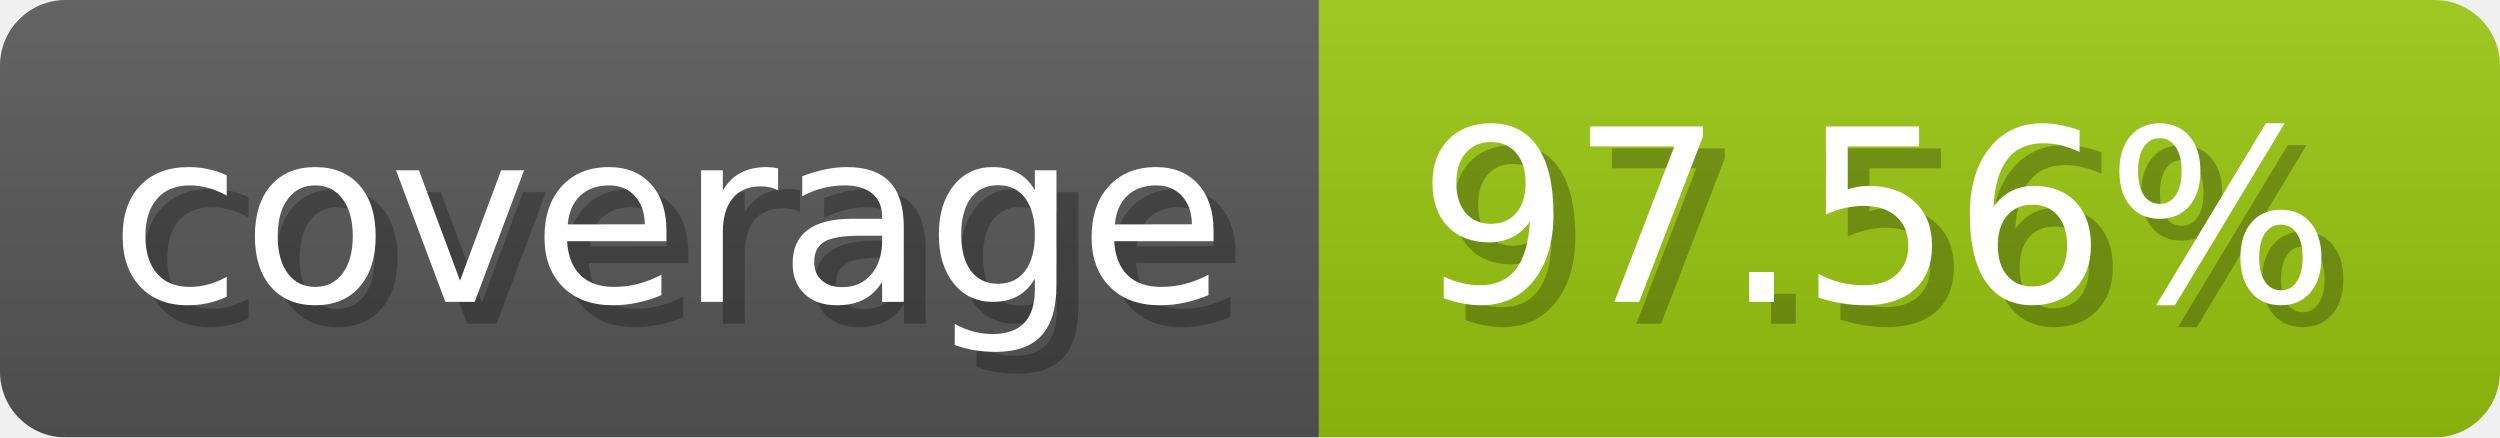
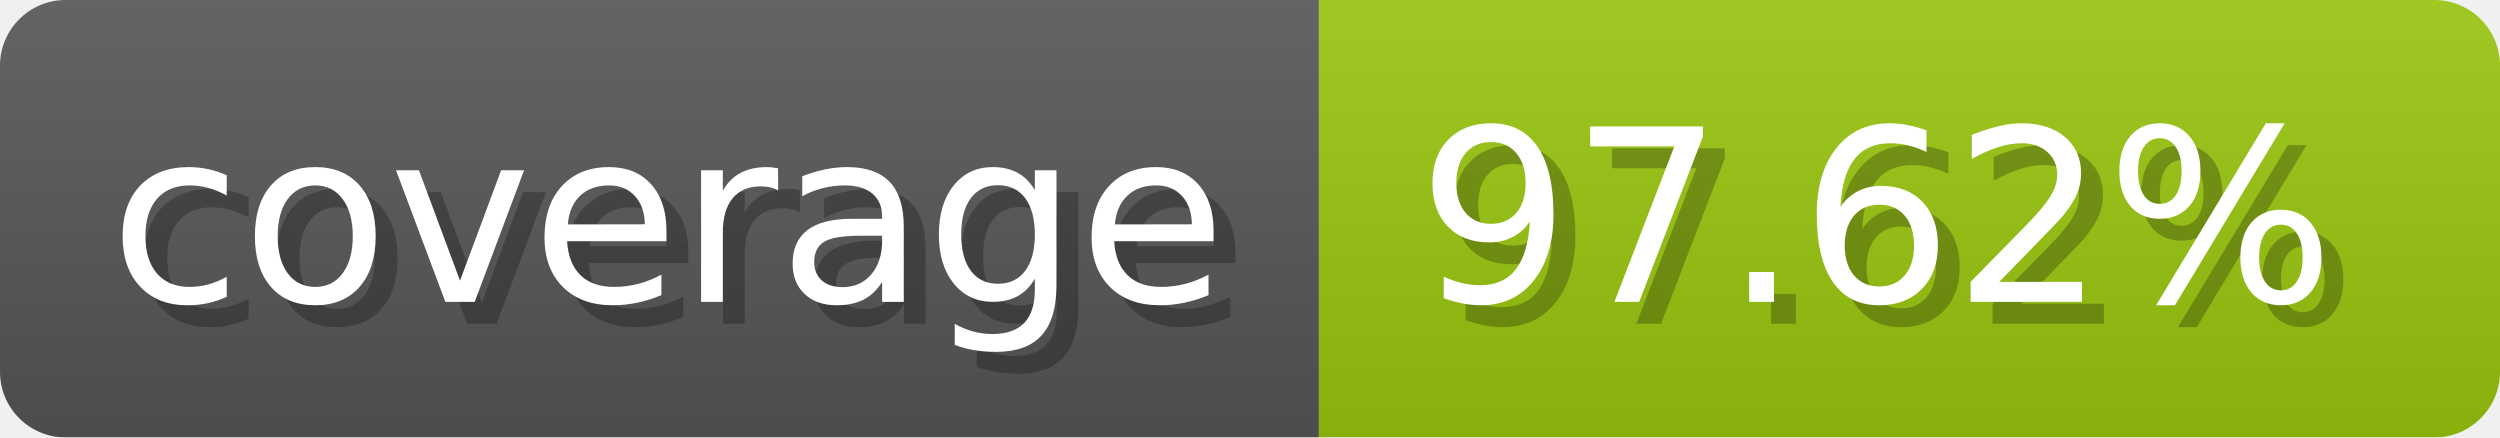
- <svg xmlns="http://www.w3.org/2000/svg" width="114.3" height="20" viewBox="0 0 1143 200" role="img" aria-label="coverage: 97.56%">
+ <svg xmlns="http://www.w3.org/2000/svg" width="114.3" height="20" viewBox="0 0 1143 200" role="img" aria-label="coverage: 97.62%">
  <linearGradient id="a" x2="0" y2="100%">
    <stop offset="0" stop-opacity=".1" stop-color="#EEE" />
    <stop offset="1" stop-opacity=".1" />
  </linearGradient>
  <mask id="m">
    <rect width="1143" height="200" rx="30" fill="#FFF" />
  </mask>
  <g mask="url(#m)">
    <rect width="603" height="200" fill="#555" />
    <rect width="540" height="200" fill="#97c40f" x="603" />
    <rect width="1143" height="200" fill="url(#a)" />
  </g>
  <g aria-hidden="true" fill="#fff" text-anchor="start" font-family="Verdana,DejaVu Sans,sans-serif" font-size="110">
    <text x="60" y="148" textLength="503" fill="#000" opacity="0.25">coverage</text>
    <text x="50" y="138" textLength="503">coverage</text>
-     <text x="658" y="148" textLength="440" fill="#000" opacity="0.25">97.56%</text>
-     <text x="648" y="138" textLength="440">97.56%</text>
+     <text x="658" y="148" textLength="440" fill="#000" opacity="0.25">97.62%</text>
+     <text x="648" y="138" textLength="440">97.62%</text>
  </g>
</svg>
